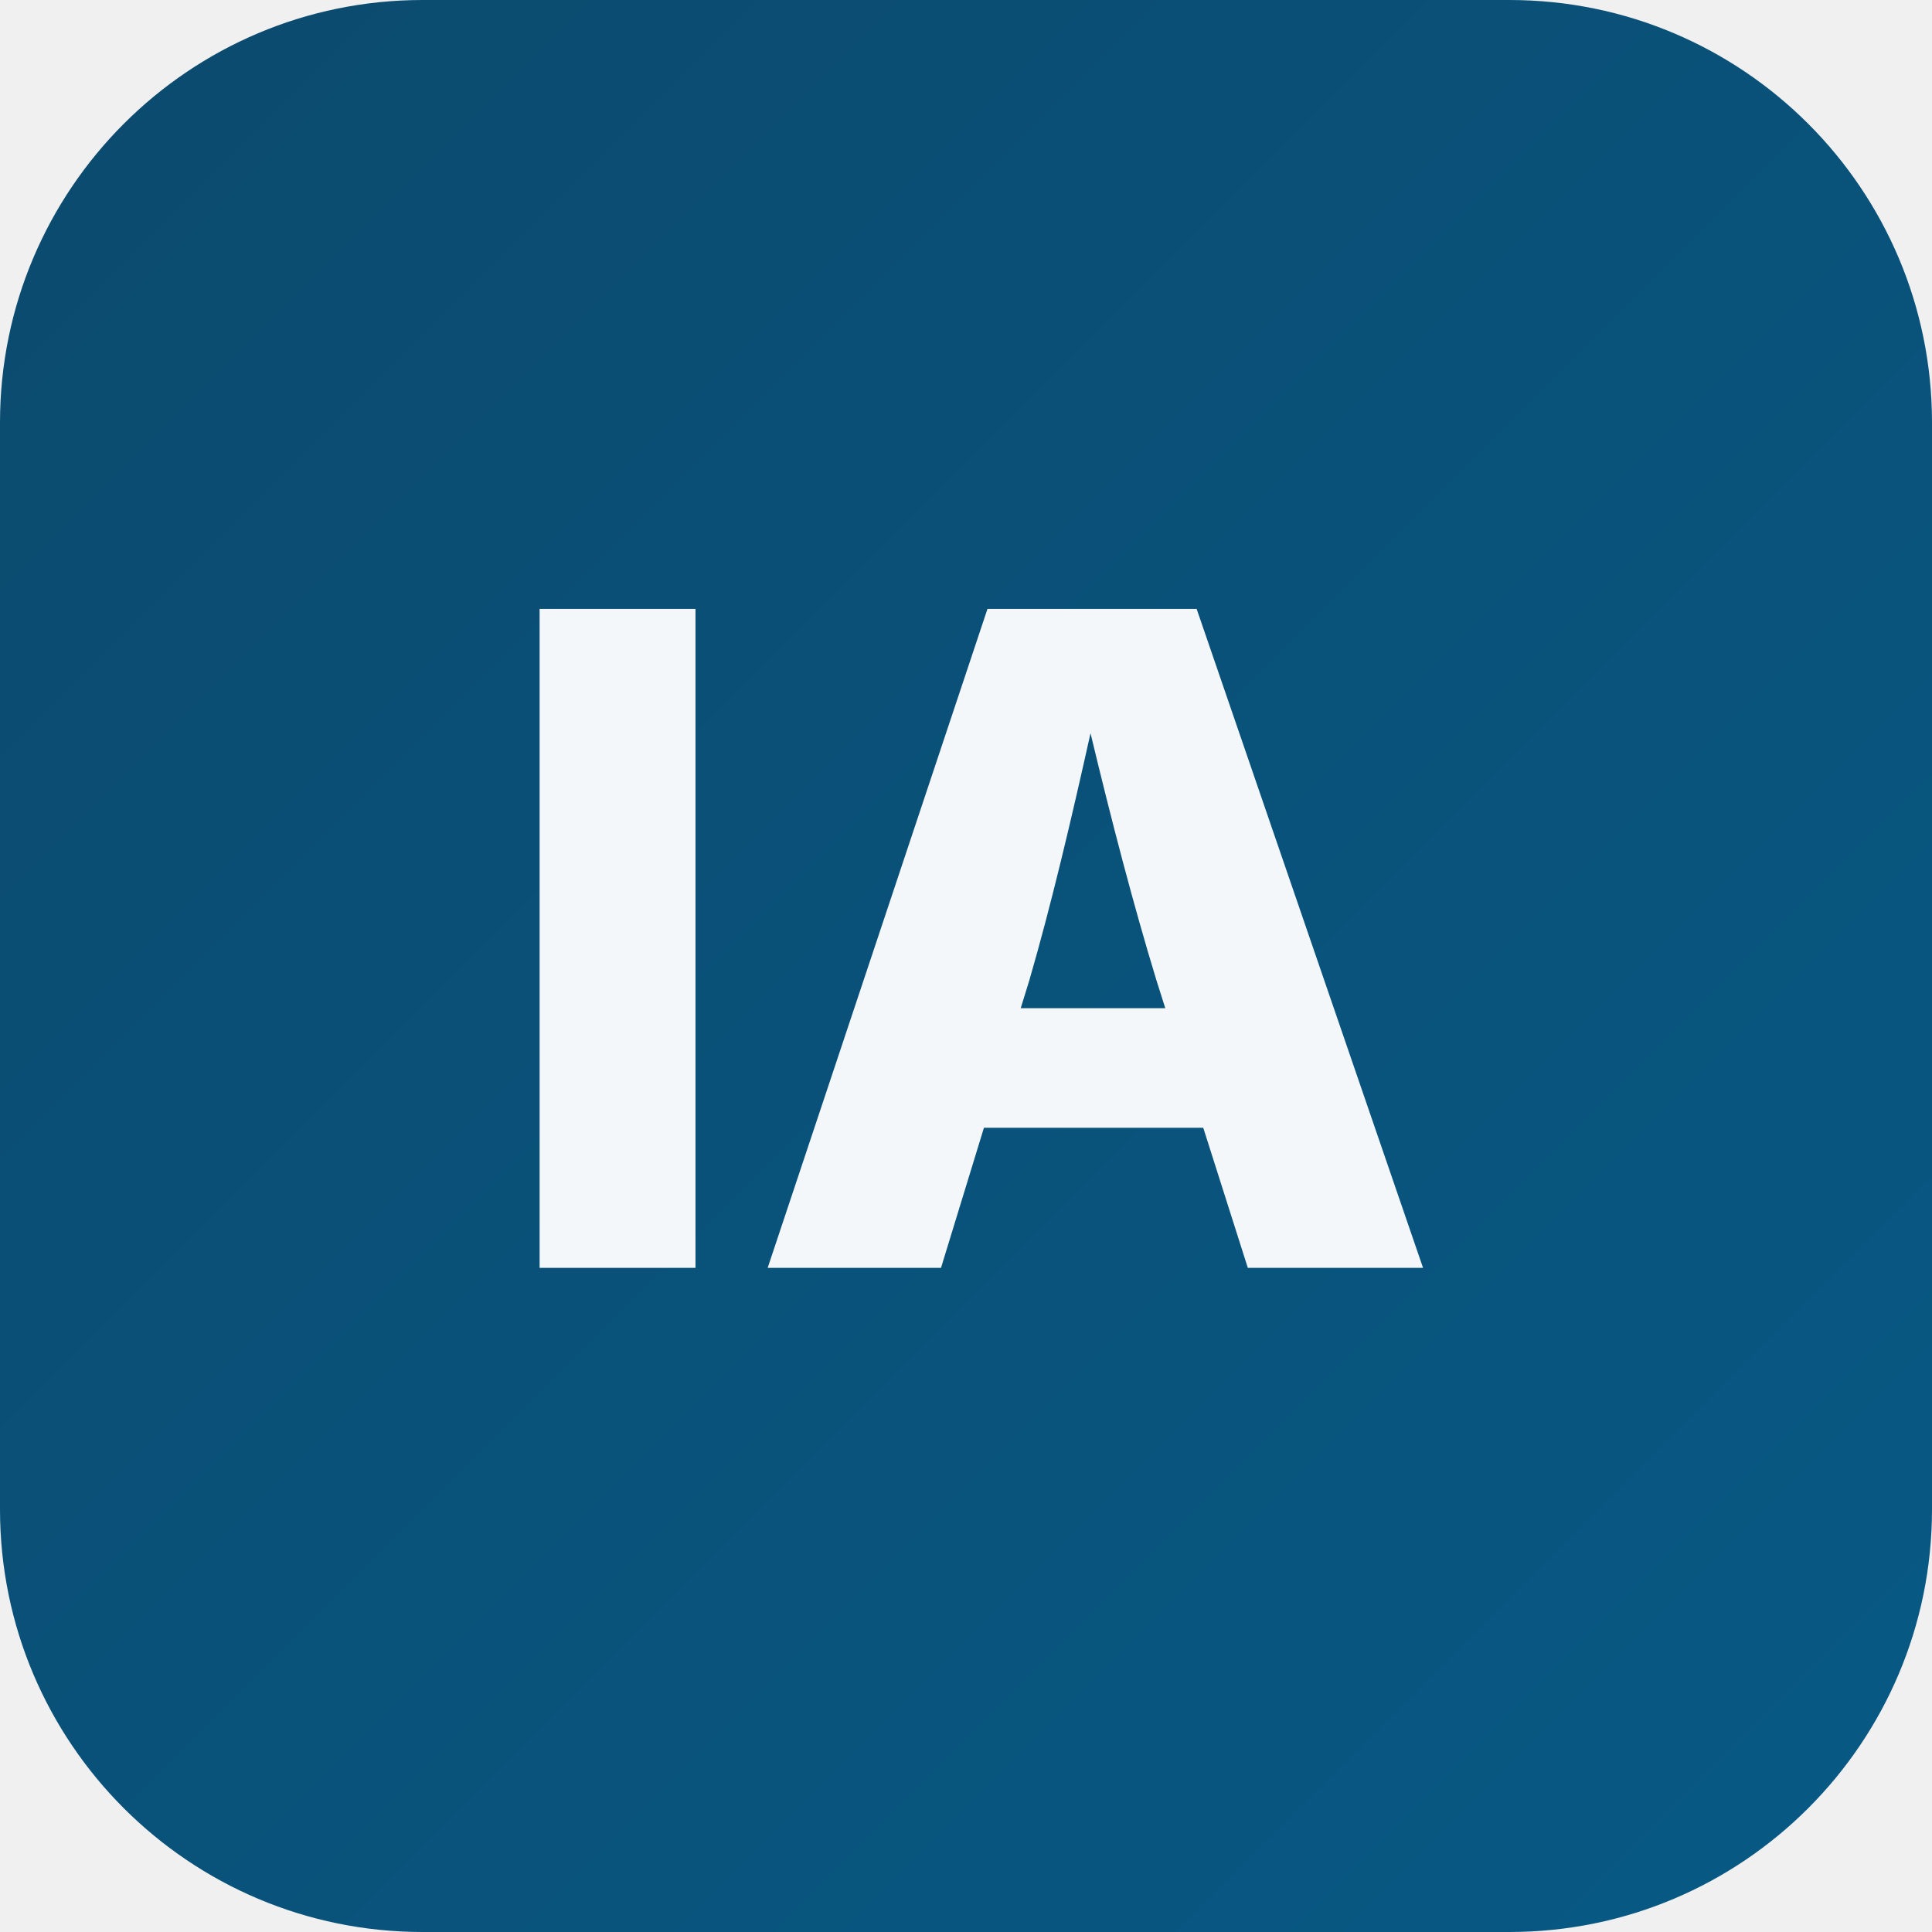
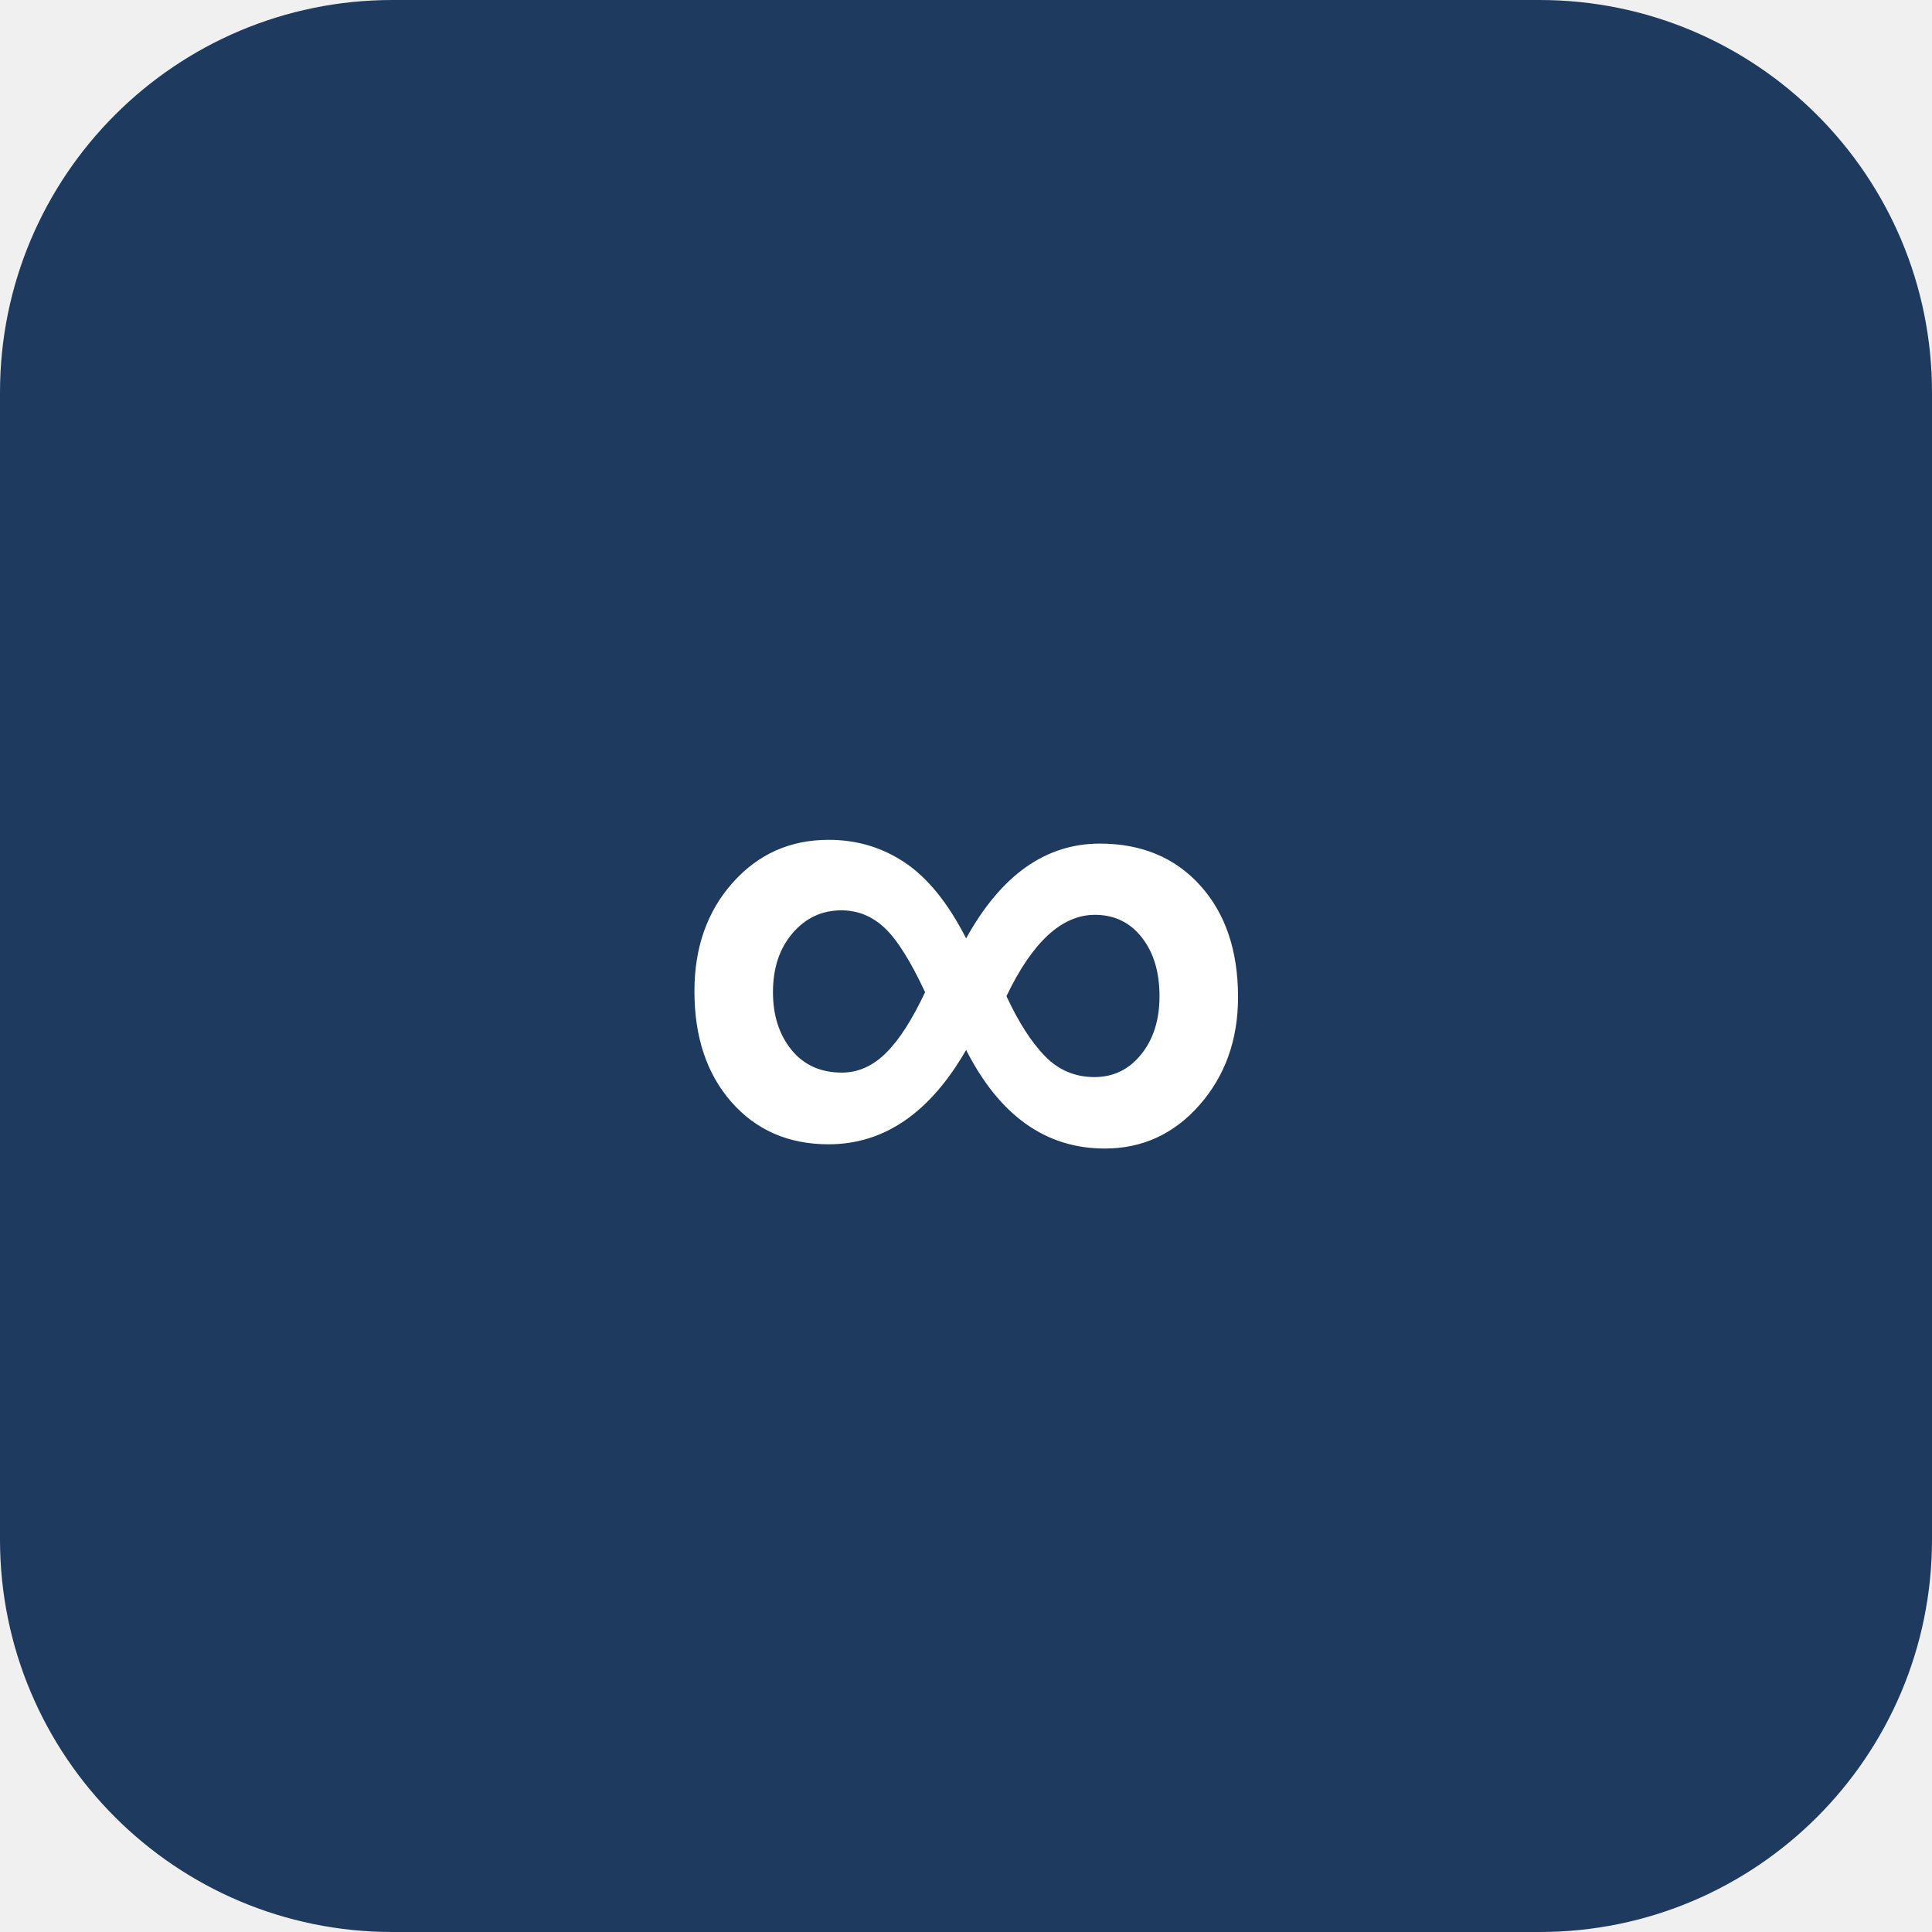
- <svg xmlns="http://www.w3.org/2000/svg" width="128" height="128" viewBox="0 0 128 128" fill="none">
-   <defs>
-     <linearGradient id="g" x1="0" y1="0" x2="128" y2="128" gradientUnits="userSpaceOnUse">
-       <stop stop-color="#0C4A6E" />
-       <stop offset="1" stop-color="#075985" />
-     </linearGradient>
-   </defs>
-   <rect width="128" height="128" rx="28" fill="url(#g)" />
-   <text x="64" y="84" text-anchor="middle" font-family="system-ui,-apple-system,sans-serif" font-weight="800" font-size="60" fill="white" opacity="0.95">IA</text>
+ <svg xmlns="http://www.w3.org/2000/svg" width="128" height="128" viewBox="0 0 128 128">
+   <rect width="128" height="128" rx="26" fill="#1e3a5f" />
+   <text x="64" y="82" text-anchor="middle" font-family="'SF Pro Display','Helvetica Neue',Arial,sans-serif" font-weight="700" font-size="56" fill="white">∞</text>
</svg>
